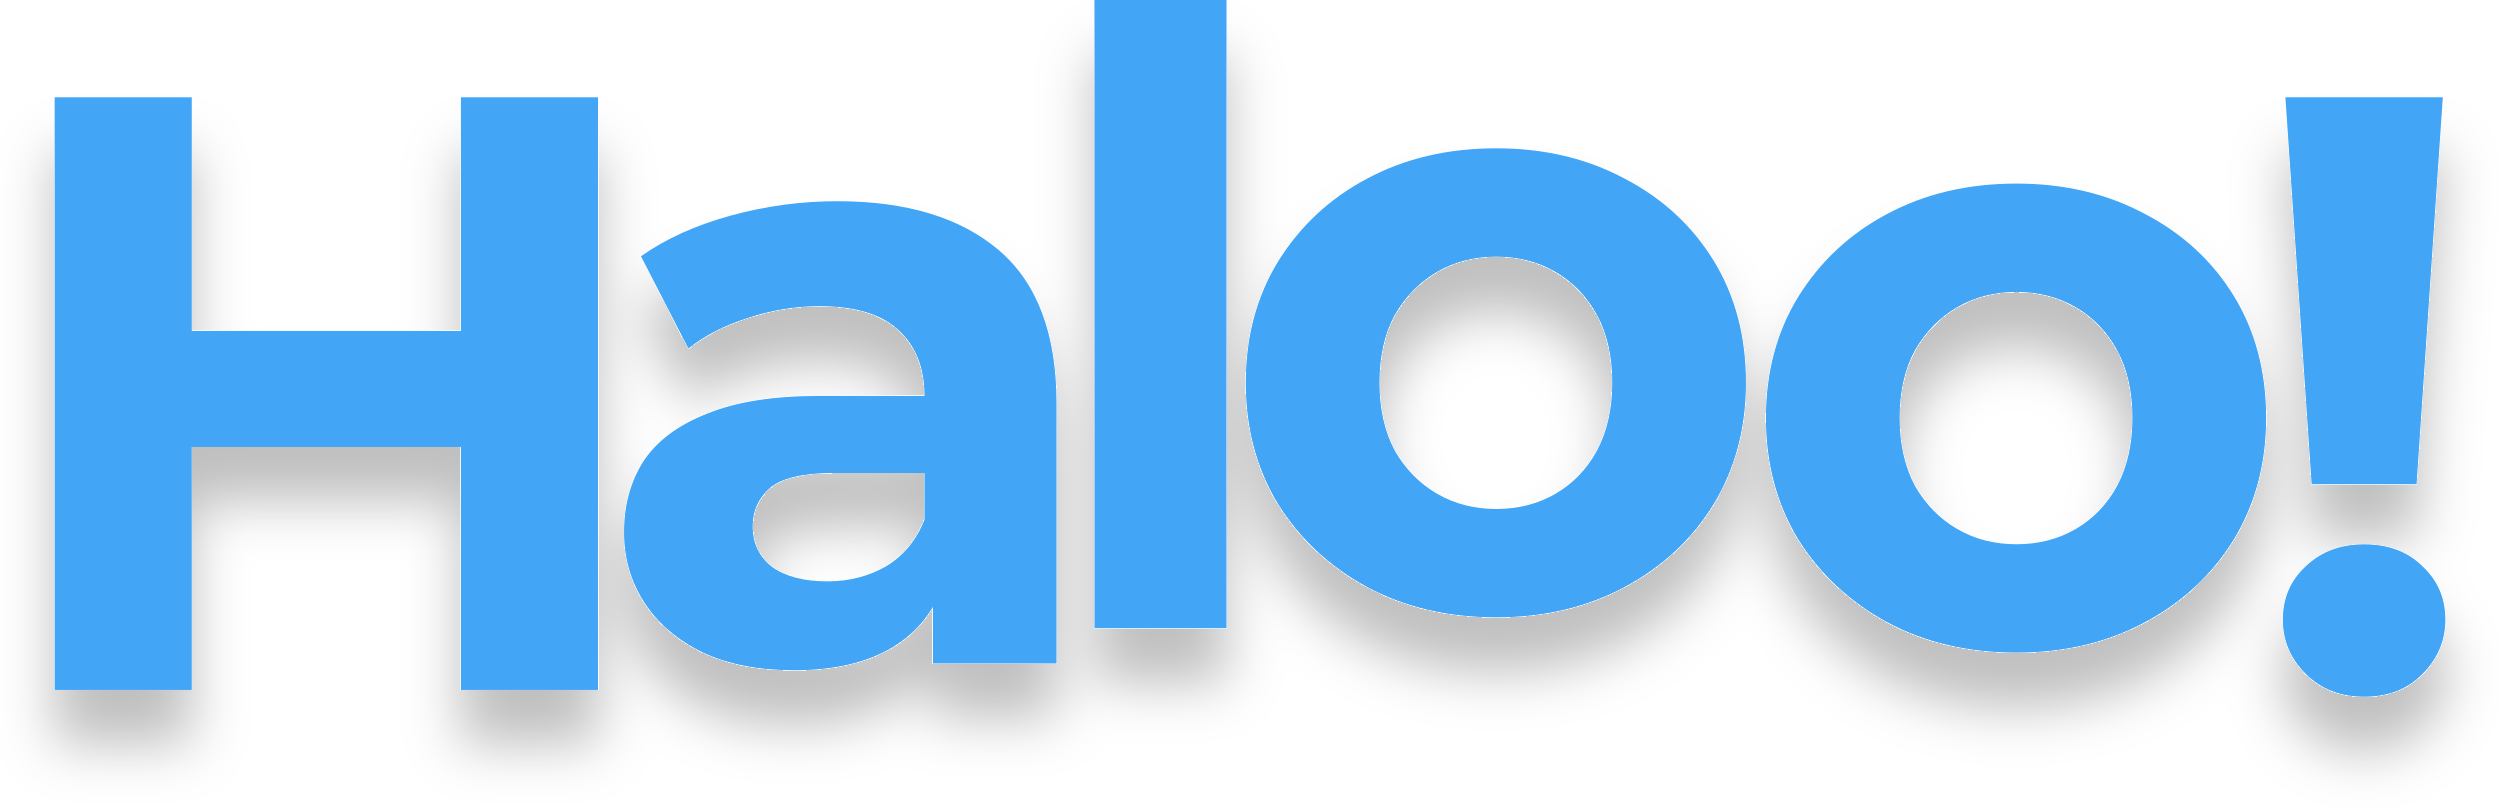
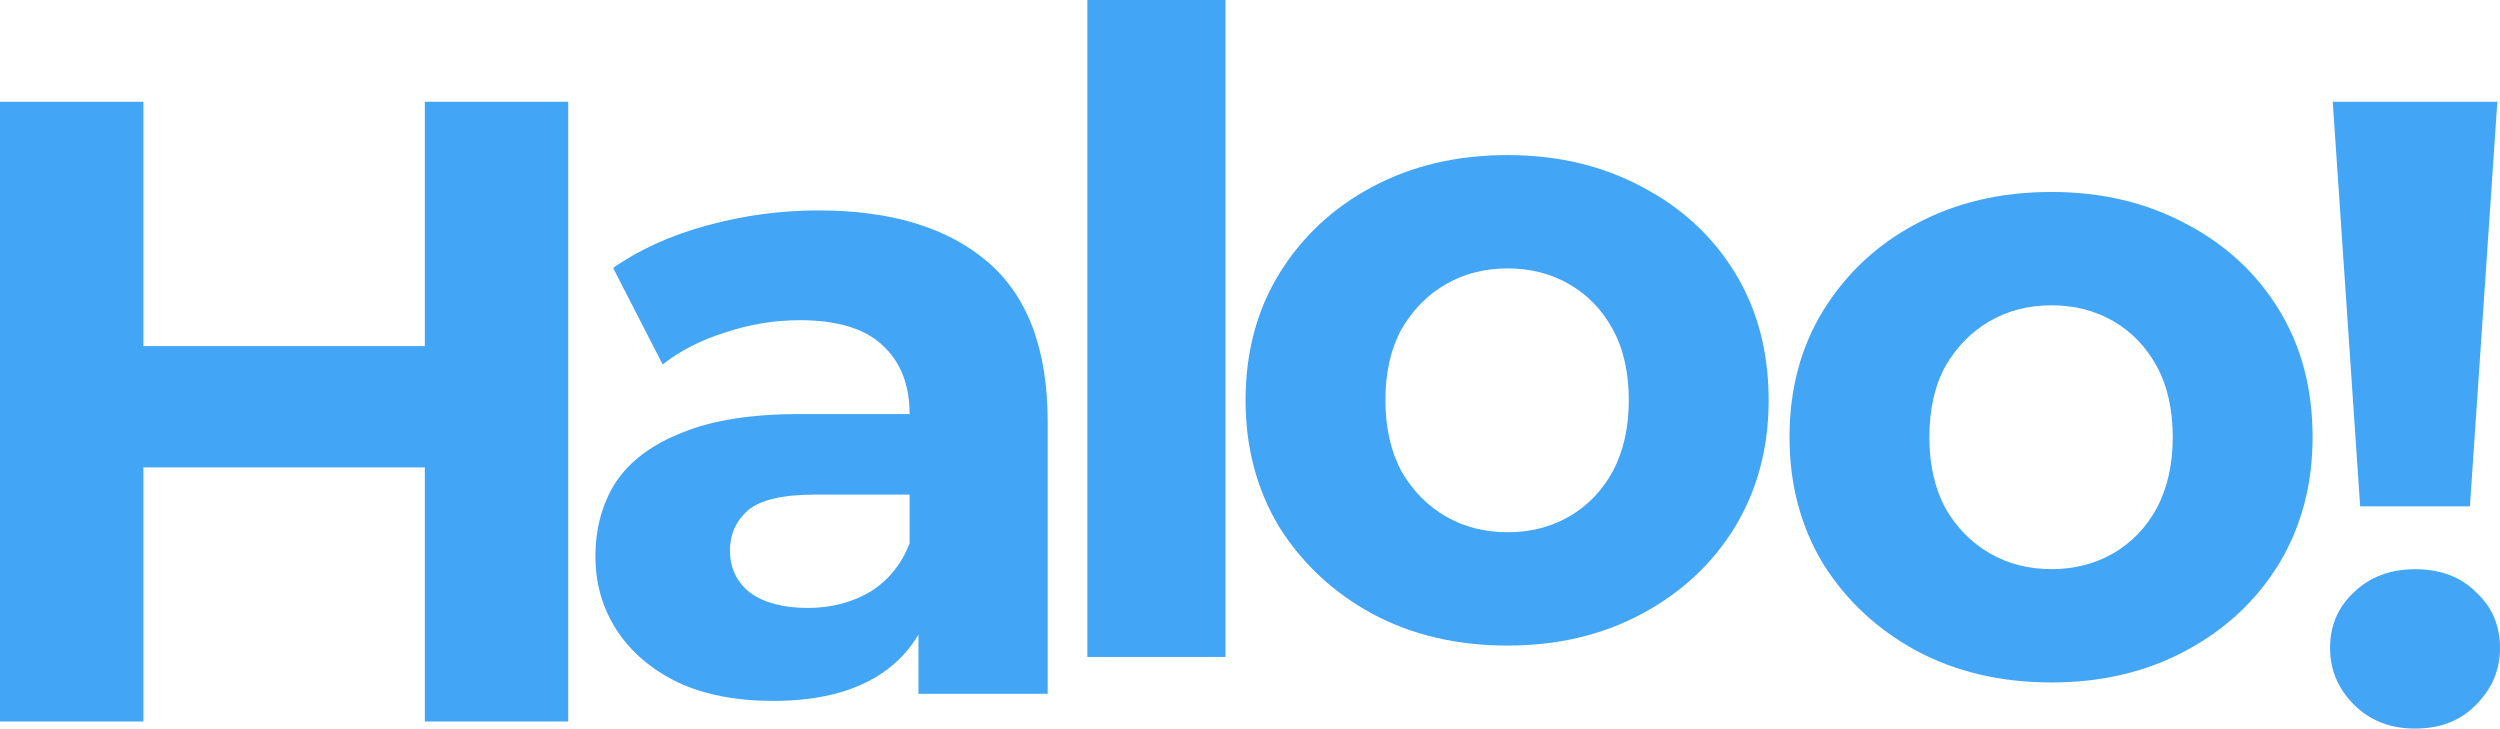
- <svg xmlns="http://www.w3.org/2000/svg" width="183" height="59" viewBox="0 0 183 59" fill="none">
-   <g filter="url(#filter0_d_2_71)">
-     <path d="M33.738 7.122H43.775V50.504H33.738V7.122ZM14.037 50.504H4V7.122H14.037V50.504ZM34.481 32.718H13.293V24.227H34.481V32.718Z" fill="#42A5F5" />
-     <path d="M68.293 48.568V42.06L67.673 40.635V28.983C67.673 26.918 67.033 25.306 65.753 24.149C64.514 22.993 62.593 22.414 59.991 22.414C58.215 22.414 56.46 22.703 54.725 23.282C53.032 23.819 51.586 24.563 50.388 25.513L46.919 18.758C48.736 17.477 50.925 16.485 53.486 15.783C56.047 15.081 58.649 14.729 61.292 14.729C66.372 14.729 70.317 15.928 73.125 18.324C75.934 20.72 77.338 24.459 77.338 29.541V48.568H68.293ZM58.133 49.063C55.53 49.063 53.3 48.63 51.441 47.762C49.583 46.853 48.158 45.634 47.167 44.105C46.175 42.577 45.68 40.862 45.68 38.961C45.68 36.978 46.155 35.243 47.105 33.755C48.096 32.268 49.645 31.111 51.751 30.285C53.858 29.417 56.604 28.983 59.991 28.983H68.851V34.623H61.044C58.773 34.623 57.203 34.995 56.336 35.739C55.51 36.482 55.097 37.412 55.097 38.528C55.097 39.767 55.572 40.759 56.522 41.502C57.513 42.205 58.855 42.556 60.549 42.556C62.16 42.556 63.605 42.184 64.885 41.44C66.166 40.655 67.095 39.519 67.673 38.032L69.16 42.494C68.458 44.642 67.178 46.274 65.319 47.39C63.461 48.505 61.065 49.063 58.133 49.063Z" fill="#42A5F5" />
-     <path d="M80.116 45.985V0H89.781V45.985H80.116Z" fill="#42A5F5" />
-     <path d="M147.605 47.772C144.053 47.772 140.893 47.029 138.126 45.541C135.4 44.054 133.231 42.029 131.621 39.468C130.051 36.865 129.266 33.91 129.266 30.605C129.266 27.259 130.051 24.304 131.621 21.743C133.231 19.14 135.4 17.115 138.126 15.669C140.893 14.182 144.053 13.438 147.605 13.438C151.115 13.438 154.254 14.182 157.022 15.669C159.789 17.115 161.957 19.119 163.527 21.681C165.096 24.242 165.881 27.217 165.881 30.605C165.881 33.91 165.096 36.865 163.527 39.468C161.957 42.029 159.789 44.054 157.022 45.541C154.254 47.029 151.115 47.772 147.605 47.772ZM147.605 39.839C149.216 39.839 150.661 39.468 151.941 38.724C153.222 37.98 154.234 36.927 154.977 35.563C155.721 34.158 156.092 32.506 156.092 30.605C156.092 28.663 155.721 27.011 154.977 25.647C154.234 24.284 153.222 23.23 151.941 22.486C150.661 21.743 149.216 21.371 147.605 21.371C145.994 21.371 144.548 21.743 143.268 22.486C141.988 23.23 140.955 24.284 140.17 25.647C139.427 27.011 139.055 28.663 139.055 30.605C139.055 32.506 139.427 34.158 140.17 35.563C140.955 36.927 141.988 37.98 143.268 38.724C144.548 39.468 145.994 39.839 147.605 39.839Z" fill="#42A5F5" />
-     <path d="M109.529 45.19C105.977 45.19 102.817 44.446 100.05 42.959C97.324 41.471 95.155 39.447 93.544 36.885C91.975 34.282 91.19 31.328 91.19 28.023C91.19 24.676 91.975 21.722 93.544 19.16C95.155 16.558 97.324 14.533 100.05 13.087C102.817 11.6 105.977 10.856 109.529 10.856C113.039 10.856 116.178 11.6 118.946 13.087C121.713 14.533 123.881 16.537 125.451 19.099C127.02 21.66 127.805 24.635 127.805 28.023C127.805 31.328 127.02 34.282 125.451 36.885C123.881 39.447 121.713 41.471 118.946 42.959C116.178 44.446 113.039 45.19 109.529 45.19ZM109.529 37.257C111.139 37.257 112.585 36.885 113.865 36.142C115.146 35.398 116.158 34.344 116.901 32.981C117.645 31.576 118.016 29.923 118.016 28.023C118.016 26.081 117.645 24.428 116.901 23.065C116.158 21.701 115.146 20.648 113.865 19.904C112.585 19.16 111.139 18.789 109.529 18.789C107.918 18.789 106.472 19.16 105.192 19.904C103.911 20.648 102.879 21.701 102.094 23.065C101.351 24.428 100.979 26.081 100.979 28.023C100.979 29.923 101.351 31.576 102.094 32.981C102.879 34.344 103.911 35.398 105.192 36.142C106.472 36.885 107.918 37.257 109.529 37.257Z" fill="#42A5F5" />
-     <path d="M169.211 35.444L167.291 7.122H178.814L176.894 35.444H169.211ZM173.052 51C171.318 51 169.893 50.442 168.778 49.327C167.662 48.211 167.105 46.889 167.105 45.36C167.105 43.79 167.662 42.489 168.778 41.456C169.893 40.382 171.318 39.845 173.052 39.845C174.828 39.845 176.253 40.382 177.327 41.456C178.442 42.489 179 43.79 179 45.36C179 46.889 178.442 48.211 177.327 49.327C176.253 50.442 174.828 51 173.052 51Z" fill="#42A5F5" />
-   </g>
-   <defs>
-     <filter id="filter0_d_2_71" x="0" y="0" width="183" height="59" filterUnits="userSpaceOnUse" color-interpolation-filters="sRGB">
-       <feFlood flood-opacity="0" result="BackgroundImageFix" />
-       <feColorMatrix in="SourceAlpha" type="matrix" values="0 0 0 0 0 0 0 0 0 0 0 0 0 0 0 0 0 0 127 0" result="hardAlpha" />
-       <feOffset dy="4" />
-       <feGaussianBlur stdDeviation="2" />
-       <feComposite in2="hardAlpha" operator="out" />
-       <feColorMatrix type="matrix" values="0 0 0 0 0 0 0 0 0 0 0 0 0 0 0 0 0 0 0.25 0" />
-       <feBlend mode="normal" in2="BackgroundImageFix" result="effect1_dropShadow_2_71" />
-       <feBlend mode="normal" in="SourceGraphic" in2="effect1_dropShadow_2_71" result="shape" />
-     </filter>
-   </defs>
+ <svg xmlns="http://www.w3.org/2000/svg" width="175" height="51" viewBox="0 0 175 51" fill="none">
+   <path d="M29.738 7.122H39.775V50.504H29.738V7.122ZM10.037 50.504H0V7.122H10.037V50.504ZM30.482 32.718H9.293V24.227H30.482V32.718Z" fill="#42A5F5" />
+   <path d="M64.293 48.568V42.06L63.673 40.635V28.983C63.673 26.918 63.033 25.306 61.753 24.149C60.514 22.993 58.593 22.414 55.991 22.414C54.215 22.414 52.46 22.703 50.725 23.282C49.032 23.819 47.586 24.563 46.388 25.513L42.919 18.758C44.736 17.477 46.925 16.485 49.486 15.783C52.047 15.081 54.649 14.729 57.292 14.729C62.372 14.729 66.317 15.928 69.125 18.324C71.934 20.72 73.338 24.459 73.338 29.541V48.568H64.293ZM54.133 49.063C51.53 49.063 49.3 48.63 47.441 47.762C45.583 46.853 44.158 45.634 43.167 44.105C42.175 42.577 41.68 40.862 41.68 38.961C41.68 36.978 42.155 35.243 43.105 33.755C44.096 32.268 45.645 31.111 47.751 30.285C49.858 29.417 52.604 28.983 55.991 28.983H64.851V34.623H57.044C54.773 34.623 53.203 34.995 52.336 35.739C51.51 36.482 51.097 37.412 51.097 38.528C51.097 39.767 51.572 40.759 52.522 41.502C53.513 42.205 54.855 42.556 56.549 42.556C58.16 42.556 59.605 42.184 60.886 41.44C62.166 40.655 63.095 39.519 63.673 38.032L65.16 42.494C64.458 44.642 63.178 46.274 61.319 47.39C59.461 48.505 57.065 49.063 54.133 49.063Z" fill="#42A5F5" />
+   <path d="M76.116 45.985V0H85.781V45.985H76.116Z" fill="#42A5F5" />
+   <path d="M143.605 47.772C140.053 47.772 136.893 47.029 134.126 45.541C131.4 44.054 129.231 42.029 127.621 39.468C126.051 36.865 125.266 33.91 125.266 30.605C125.266 27.259 126.051 24.304 127.621 21.743C129.231 19.14 131.4 17.115 134.126 15.669C136.893 14.182 140.053 13.438 143.605 13.438C147.115 13.438 150.254 14.182 153.022 15.669C155.789 17.115 157.957 19.119 159.527 21.681C161.096 24.242 161.881 27.217 161.881 30.605C161.881 33.91 161.096 36.865 159.527 39.468C157.957 42.029 155.789 44.054 153.022 45.541C150.254 47.029 147.115 47.772 143.605 47.772ZM143.605 39.839C145.216 39.839 146.661 39.468 147.941 38.724C149.222 37.98 150.234 36.927 150.977 35.563C151.721 34.158 152.092 32.506 152.092 30.605C152.092 28.663 151.721 27.011 150.977 25.647C150.234 24.284 149.222 23.23 147.941 22.486C146.661 21.743 145.216 21.371 143.605 21.371C141.994 21.371 140.548 21.743 139.268 22.486C137.988 23.23 136.955 24.284 136.17 25.647C135.427 27.011 135.055 28.663 135.055 30.605C135.055 32.506 135.427 34.158 136.17 35.563C136.955 36.927 137.988 37.98 139.268 38.724C140.548 39.468 141.994 39.839 143.605 39.839Z" fill="#42A5F5" />
+   <path d="M105.529 45.19C101.977 45.19 98.817 44.446 96.05 42.959C93.324 41.471 91.155 39.447 89.544 36.885C87.975 34.282 87.19 31.328 87.19 28.023C87.19 24.676 87.975 21.722 89.544 19.16C91.155 16.558 93.324 14.533 96.05 13.087C98.817 11.6 101.977 10.856 105.529 10.856C109.039 10.856 112.178 11.6 114.946 13.087C117.713 14.533 119.881 16.537 121.451 19.099C123.02 21.66 123.805 24.635 123.805 28.023C123.805 31.328 123.02 34.282 121.451 36.885C119.881 39.447 117.713 41.471 114.946 42.959C112.178 44.446 109.039 45.19 105.529 45.19ZM105.529 37.257C107.139 37.257 108.585 36.885 109.865 36.142C111.146 35.398 112.158 34.344 112.901 32.981C113.645 31.576 114.016 29.923 114.016 28.023C114.016 26.081 113.645 24.428 112.901 23.065C112.158 21.701 111.146 20.648 109.865 19.904C108.585 19.16 107.139 18.789 105.529 18.789C103.918 18.789 102.472 19.16 101.192 19.904C99.912 20.648 98.879 21.701 98.094 23.065C97.351 24.428 96.979 26.081 96.979 28.023C96.979 29.923 97.351 31.576 98.094 32.981C98.879 34.344 99.912 35.398 101.192 36.142C102.472 36.885 103.918 37.257 105.529 37.257Z" fill="#42A5F5" />
+   <path d="M165.211 35.444L163.291 7.122H174.814L172.894 35.444H165.211ZM169.052 51C167.318 51 165.893 50.442 164.778 49.327C163.662 48.211 163.105 46.889 163.105 45.36C163.105 43.79 163.662 42.489 164.778 41.456C165.893 40.382 167.318 39.845 169.052 39.845C170.828 39.845 172.253 40.382 173.327 41.456C174.442 42.489 175 43.79 175 45.36C175 46.889 174.442 48.211 173.327 49.327C172.253 50.442 170.828 51 169.052 51Z" fill="#42A5F5" />
</svg>
